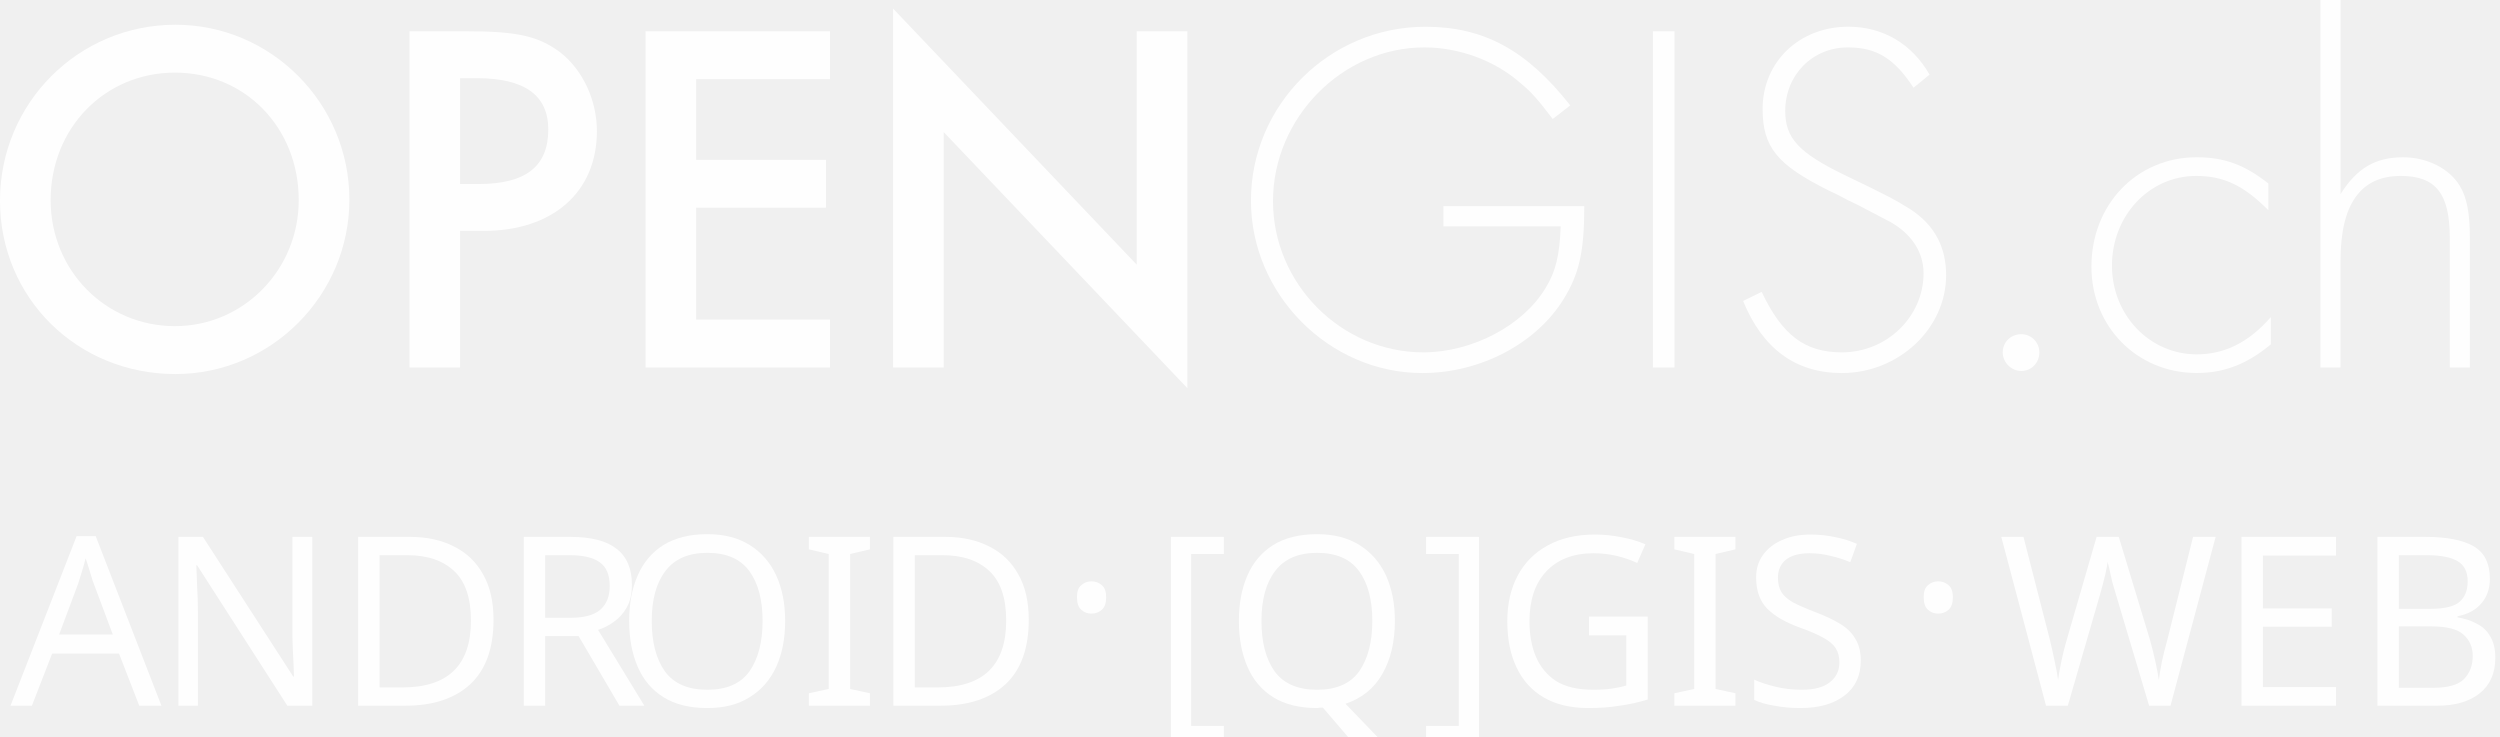
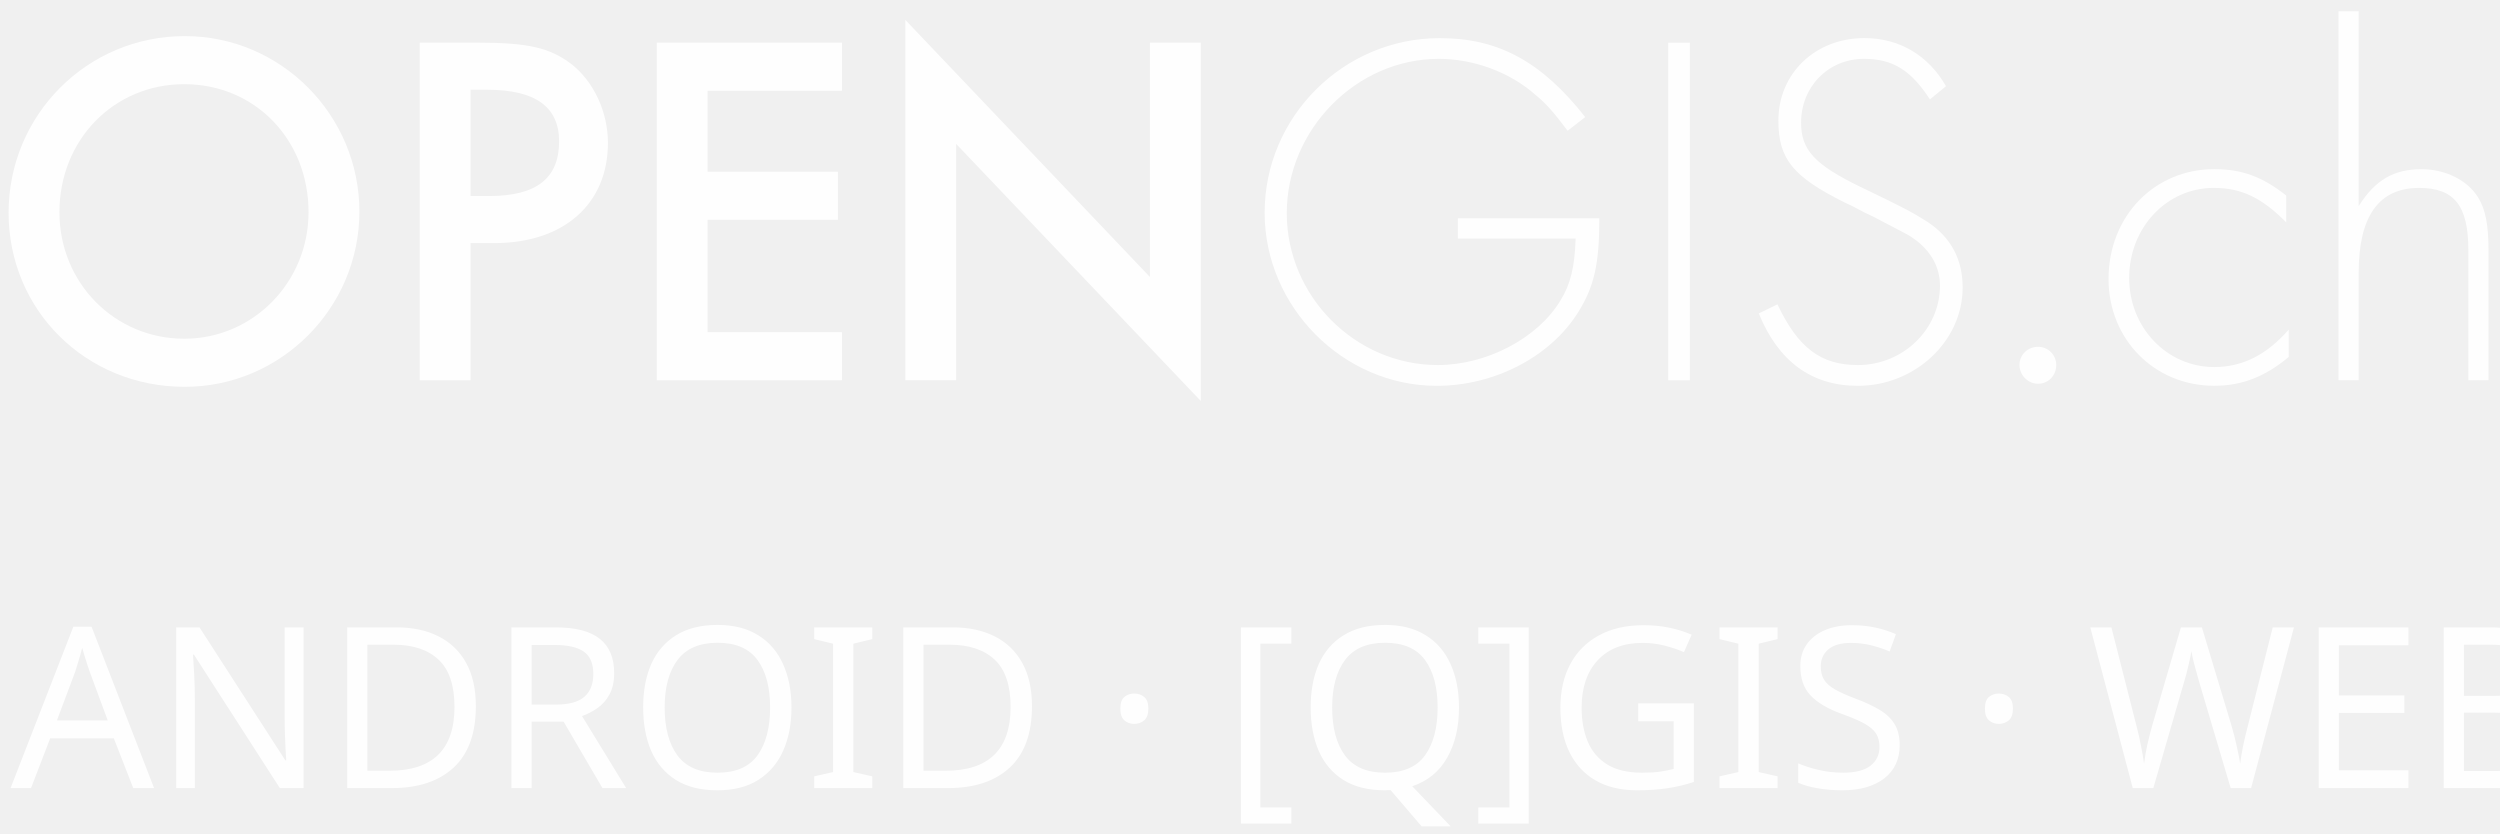
- <svg xmlns="http://www.w3.org/2000/svg" xmlns:xlink="http://www.w3.org/1999/xlink" version="1.1" id="Layer_1" x="0px" y="0px" width="100.423" height="29.599" viewBox="0 0 100.423 29.599" enable-background="new 0 0 197.906 282.945" xml:space="preserve">
-   <defs id="defs209" />
-   <text id="text109" style="fill:#ffffff;fill-opacity:0.941;" x="0.423" y="28.347">
-     <tspan x="0.423" y="28.347" font-size="9.5" id="tspan111" style="font-size:9.5px;fill:#ffffff;fill-opacity:0.941;font-family:FuturaT-Light;">A</tspan>
-     <tspan x="6.247" y="28.347" font-size="9.5" id="tspan113" style="font-size:9.5px;fill:#ffffff;fill-opacity:0.941;font-family:FuturaT-Light;">ND</tspan>
-     <tspan x="20.116" y="28.347" font-size="9.5" id="tspan115" style="font-size:9.5px;fill:#ffffff;fill-opacity:0.941;font-family:FuturaT-Light;">R</tspan>
-     <tspan x="24.695" y="28.347" font-size="9.5" id="tspan117" style="font-size:9.5px;fill:#ffffff;fill-opacity:0.941;font-family:FuturaT-Light;">OI</tspan>
-     <tspan x="34.965" y="28.347" font-size="9.5" id="tspan119" style="font-size:9.5px;fill:#ffffff;fill-opacity:0.941;font-family:FuturaT-Light;">D</tspan>
-   </text>
-   <text font-size="9.5" id="text121" style="font-size:9.5px;fill:#ffffff;font-family:FuturaT-Light;" x="41.121" y="27.349" />
-   <text font-size="9.5" id="text123" style="font-size:9.5px;fill:#ffffff;fill-opacity:0.941;font-family:FuturaT-Light;" x="42.574" y="27.349">·</text>
-   <text font-size="9.5" id="text125" style="font-size:9.5px;fill:#ffffff;font-family:FuturaT-Light;" x="44.817" y="27.349" />
-   <text font-size="9.5" id="text127" style="font-size:9.5px;fill:#ffffff;fill-opacity:0.941;font-family:FuturaT-Light;" x="46.27" y="28.347">[</text>
-   <text font-size="9.5" id="text129" style="font-size:9.5px;fill:#ffffff;fill-opacity:0.941;font-family:FuturaT-Light;" x="49.187" y="28.347">Q</text>
-   <text font-size="9.5" id="text131" style="font-size:9.5px;fill:#ffffff;fill-opacity:0.941;font-family:FuturaT-Light;" x="57.052" y="28.347">]</text>
-   <text id="text133" style="fill:#ffffff;fill-opacity:0.941;" x="59.969" y="28.347">
-     <tspan x="59.969" y="28.347" font-size="9.5" id="tspan135" style="font-size:9.5px;fill:#ffffff;fill-opacity:0.941;font-family:FuturaT-Light;">GI</tspan>
-     <tspan x="69.982" y="28.347" font-size="9.5" id="tspan137" style="font-size:9.5px;fill:#ffffff;fill-opacity:0.941;font-family:FuturaT-Light;">S</tspan>
-   </text>
-   <text font-size="9.5" id="text139" style="font-size:9.5px;fill:#ffffff;font-family:FuturaT-Light;" x="75.132" y="27.349" />
-   <text font-size="9.5" id="text141" style="font-size:9.5px;fill:#ffffff;fill-opacity:0.941;font-family:FuturaT-Light;" x="76.585" y="27.349">·</text>
-   <text font-size="9.5" id="text143" style="font-size:9.5px;fill:#ffffff;font-family:FuturaT-Light;" x="78.827" y="27.349" />
-   <text id="text145" style="fill:#ffffff;fill-opacity:0.941;" x="80.28" y="28.347">
-     <tspan x="80.28" y="28.347" font-size="9.5" id="tspan147" style="font-size:9.5px;fill:#ffffff;fill-opacity:0.941;font-family:FuturaT-Light;">WE</tspan>
-     <tspan x="94.578" y="28.347" font-size="9.5" id="tspan149" style="font-size:9.5px;fill:#ffffff;fill-opacity:0.941;font-family:FuturaT-Light;">B</tspan>
-   </text>
-   <g id="g151" style="fill:#ffffff;fill-opacity:0.941" transform="translate(-49.346,-148.558)">
-     <defs id="defs153">
-       <rect id="SVGID_3_" x="12.496" y="12.496" width="172.913" height="257.953" />
-     </defs>
+ <svg xmlns="http://www.w3.org/2000/svg" xmlns:xlink="http://www.w3.org/1999/xlink" version="1.1" id="Layer_1" x="0px" y="0px" width="300" height="100" viewBox="0 0 300 100" enable-background="new 0 0 197.906 282.945" xml:space="preserve">
+   <defs id="defs209">
+     <clipPath id="SVGID_8_">
+       <use xlink:href="#SVGID_7_" overflow="visible" id="use185" style="overflow:visible" x="0" y="0" width="197.906" height="282.945" />
+     </clipPath>
+     <clipPath id="clipPath4188">
+       <use xlink:href="#SVGID_7_" overflow="visible" id="use4190" style="overflow:visible" x="0" y="0" width="197.906" height="282.945" />
+     </clipPath>
+     <clipPath id="clipPath4192">
+       <use xlink:href="#SVGID_7_" overflow="visible" id="use4194" style="overflow:visible" x="0" y="0" width="197.906" height="282.945" />
+     </clipPath>
+     <clipPath id="clipPath4196">
+       <use xlink:href="#SVGID_7_" overflow="visible" id="use4198" style="overflow:visible" x="0" y="0" width="197.906" height="282.945" />
+     </clipPath>
+     <clipPath id="SVGID_6_">
+       <use xlink:href="#SVGID_5_" overflow="visible" id="use173" style="overflow:visible" x="0" y="0" width="197.906" height="282.945" />
+     </clipPath>
    <clipPath id="SVGID_4_">
      <use xlink:href="#SVGID_3_" overflow="visible" id="use157" style="overflow:visible" x="0" y="0" width="197.906" height="282.945" />
    </clipPath>
-     <path clip-path="url(#SVGID_4_)" d="m 51.38,156.597 c 0,2.835 2.215,5.062 4.993,5.062 2.759,0 4.973,-2.267 4.973,-5.062 0,-2.915 -2.155,-5.122 -4.973,-5.122 -2.819,0 -4.993,2.227 -4.993,5.122 m 12,-0.02 c 0,3.848 -3.141,7.006 -6.987,7.006 -3.946,0 -7.047,-3.058 -7.047,-6.966 0,-3.907 3.142,-7.065 7.047,-7.065 3.846,-0.001 6.987,3.157 6.987,7.025" id="path159" style="fill:#ffffff;fill-opacity:0.941" />
-     <path clip-path="url(#SVGID_4_)" d="m 68.573,155.95 c 1.892,0 2.797,-0.709 2.797,-2.188 0,-1.377 -0.946,-2.064 -2.878,-2.064 h -0.665 v 4.252 h 0.746 z m -0.746,7.37 h -2.033 v -13.506 h 2.295 c 2.053,0 2.899,0.202 3.765,0.851 0.906,0.709 1.469,1.924 1.469,3.159 0,2.449 -1.771,4.009 -4.549,4.009 h -0.947 v 5.487 z" id="path161" style="fill:#ffffff;fill-opacity:0.941" />
-   </g>
-   <polygon points="75.277,149.814 82.686,149.814 82.686,151.738 77.309,151.738 77.309,154.978 82.524,154.978 82.524,156.901 77.309,156.901 77.309,161.396 82.686,161.396 82.686,163.32 75.277,163.32 " id="polygon163" style="fill:#ffffff;fill-opacity:0.941" transform="translate(-49.346,-148.558)" />
-   <polygon points="95.006,159.189 95.006,149.814 97.041,149.814 97.041,164.149 87.254,153.864 87.254,163.319 85.221,163.319 85.221,148.904 " id="polygon165" style="fill:#ffffff;fill-opacity:0.941" transform="translate(-49.346,-148.558)" />
-   <g id="g167" style="fill:#ffffff;fill-opacity:0.941" transform="translate(-49.346,-148.558)">
-     <defs id="defs169">
-       <rect id="SVGID_5_" x="12.496" y="12.496" width="172.913" height="257.953" />
-     </defs>
-     <clipPath id="SVGID_6_">
-       <use xlink:href="#SVGID_5_" overflow="visible" id="use173" style="overflow:visible" x="0" y="0" width="197.906" height="282.945" />
+     <clipPath id="clipPath4204">
+       <use xlink:href="#SVGID_3_" overflow="visible" id="use4206" style="overflow:visible" x="0" y="0" width="197.906" height="282.945" />
    </clipPath>
-     <path clip-path="url(#SVGID_6_)" d="m 112.985,156.84 c 0,1.822 -0.202,2.713 -0.826,3.726 -1.106,1.803 -3.361,2.977 -5.678,2.977 -3.744,0 -6.885,-3.159 -6.885,-6.925 0,-3.848 3.16,-6.985 7.007,-6.985 2.335,0 4.066,0.931 5.818,3.159 l -0.704,0.546 c -0.565,-0.749 -0.866,-1.093 -1.289,-1.438 -1.028,-0.912 -2.478,-1.438 -3.866,-1.438 -3.301,0 -6.081,2.835 -6.081,6.175 0,3.321 2.739,6.075 6.041,6.075 1.953,0 4.007,-1.073 4.913,-2.592 0.4,-0.648 0.563,-1.316 0.603,-2.471 h -4.711 v -0.81 h 5.658 z" id="path175" style="fill:#ffffff;fill-opacity:0.941" />
-   </g>
-   <rect x="66.396" y="1.257" width="0.866" height="13.505" id="rect177" style="fill:#ffffff;fill-opacity:0.941" />
-   <g id="g179" style="fill:#ffffff;fill-opacity:0.941" transform="translate(-49.346,-148.558)">
-     <defs id="defs181">
-       <rect id="SVGID_7_" x="12.496" y="12.496" width="172.913" height="257.953" />
-     </defs>
-     <clipPath id="SVGID_8_">
-       <use xlink:href="#SVGID_7_" overflow="visible" id="use185" style="overflow:visible" x="0" y="0" width="197.906" height="282.945" />
-     </clipPath>
-     <path clip-path="url(#SVGID_8_)" d="m 126.211,152.082 c -0.765,-1.174 -1.489,-1.62 -2.638,-1.62 -1.43,0 -2.516,1.114 -2.516,2.553 0,1.093 0.543,1.68 2.375,2.57 1.731,0.831 2.074,1.014 2.679,1.397 0.945,0.628 1.409,1.499 1.409,2.632 0,2.146 -1.913,3.929 -4.189,3.929 -1.851,0 -3.181,-0.972 -3.966,-2.896 l 0.746,-0.364 c 0.825,1.741 1.731,2.429 3.22,2.429 1.813,0 3.283,-1.437 3.283,-3.179 0,-0.83 -0.464,-1.558 -1.309,-2.045 -0.303,-0.161 -0.766,-0.405 -1.351,-0.708 l -0.382,-0.182 -0.383,-0.203 -0.382,-0.183 c -2.073,-1.032 -2.658,-1.74 -2.658,-3.28 0,-1.884 1.47,-3.301 3.444,-3.301 1.389,0 2.556,0.689 3.261,1.925 l -0.643,0.526 z" id="path187" style="fill:#ffffff;fill-opacity:0.941" />
-     <path clip-path="url(#SVGID_8_)" d="m 131.265,162.711 c 0,0.427 -0.323,0.749 -0.727,0.749 -0.402,0 -0.744,-0.344 -0.744,-0.749 0,-0.404 0.322,-0.729 0.744,-0.729 0.403,0.001 0.727,0.325 0.727,0.729" id="path189" style="fill:#ffffff;fill-opacity:0.941" />
-     <path clip-path="url(#SVGID_8_)" d="m 140.464,157.001 c -0.986,-0.991 -1.792,-1.376 -2.898,-1.376 -1.893,0 -3.384,1.6 -3.384,3.604 0,1.985 1.511,3.563 3.404,3.563 1.127,0 2.094,-0.485 2.979,-1.497 v 1.093 c -0.945,0.79 -1.871,1.153 -2.979,1.153 -2.396,0 -4.229,-1.862 -4.229,-4.271 0,-2.511 1.833,-4.395 4.229,-4.395 1.107,0 1.931,0.305 2.878,1.054 v 1.072 z" id="path191" style="fill:#ffffff;fill-opacity:0.941" />
-     <path clip-path="url(#SVGID_8_)" d="m 143.364,148.559 v 7.795 c 0.665,-1.053 1.41,-1.478 2.517,-1.478 0.947,0 1.854,0.444 2.276,1.154 0.282,0.465 0.401,1.094 0.401,2.085 v 5.203 h -0.806 v -5.203 c 0,-1.781 -0.562,-2.49 -1.972,-2.49 -1.611,0 -2.417,1.134 -2.417,3.401 v 4.292 h -0.806 v -14.76 h 0.807 z" id="path193" style="fill:#ffffff;fill-opacity:0.941" />
+   </defs>
+   <g id="g5067" transform="translate(0,69.84265)">
+     <text y="24.726" x="1.269" style="font-size:35.996px;line-height:125%;fill:#ffffff;fill-opacity:0.941;" id="text109">
+       <tspan style="font-style:normal;font-variant:normal;font-weight:normal;font-stretch:normal;font-size:26.997px;line-height:125%;font-family:'Futura Lt BT';-inkscape-font-specification:'Futura Lt BT, Normal';text-align:justify;writing-mode:lr-tb;text-anchor:start;fill:#ffffff;fill-opacity:0.941;" id="tspan111" font-size="9.5" y="24.726" x="1.269">ANDROID · [Q]GIS · WEB</tspan>
+     </text>
+     <text y="27.349" x="41.121" style="font-size:9.5px;font-family:FuturaT-Light;fill:#ffffff;" id="text121" font-size="9.5" />
+     <text y="27.349" x="42.574" style="font-size:9.5px;font-family:FuturaT-Light;fill:#ffffff;fill-opacity:0.941;" id="text123" font-size="9.5" />
+     <text y="27.349" x="44.817" style="font-size:9.5px;font-family:FuturaT-Light;fill:#ffffff;" id="text125" font-size="9.5" />
+     <text y="28.347" x="46.27" style="font-size:9.5px;font-family:FuturaT-Light;fill:#ffffff;fill-opacity:0.941;" id="text127" font-size="9.5" />
+     <text y="28.347" x="49.187" style="font-size:9.5px;font-family:FuturaT-Light;fill:#ffffff;fill-opacity:0.941;" id="text129" font-size="9.5" />
+     <text y="28.347" x="57.052" style="font-size:9.5px;font-family:FuturaT-Light;fill:#ffffff;fill-opacity:0.941;" id="text131" font-size="9.5" />
+     <text y="27.349" x="75.132" style="font-size:9.5px;font-family:FuturaT-Light;fill:#ffffff;" id="text139" font-size="9.5" />
+     <text y="27.349" x="76.585" style="font-size:9.5px;font-family:FuturaT-Light;fill:#ffffff;fill-opacity:0.941;" id="text141" font-size="9.5" />
+     <text y="27.349" x="78.827" style="font-size:9.5px;font-family:FuturaT-Light;fill:#ffffff;" id="text143" font-size="9.5" />
+     <text y="28.347" x="80.28" style="fill:#ffffff;fill-opacity:0.941;" id="text145" />
+     <flowRoot xml:space="preserve" id="flowRoot4237" style="fill:#ffffff;stroke:none;stroke-opacity:1;stroke-width:1px;stroke-linejoin:miter;stroke-linecap:butt;fill-opacity:1;font-family:sans-serif;font-style:normal;font-weight:normal;font-size:40px;line-height:125%;letter-spacing:0px;word-spacing:0px;">
+       <flowRegion id="flowRegion4239">
+         <rect id="rect4241" width="367.718" height="78.842" x="-47.899" y="-19.323" style="fill:#ffffff;" />
+       </flowRegion>
+       <flowPara id="flowPara4243" />
+     </flowRoot>
+     <g id="g4327" transform="matrix(2.999524,0,0,2.999524,-829.1863,-52.92239)" style="fill:#ffffff">
+       <g transform="translate(227.4372,-153.7485)" style="fill:#ffffff;fill-opacity:0.941" id="g151">
+         <defs id="defs153">
+           <rect height="257.953" width="172.913" y="12.496" x="12.496" id="SVGID_3_" />
+         </defs>
+         <clipPath id="clipPath4211">
+           <use height="282.945" width="197.906" y="0" x="0" style="overflow:visible" id="use4213" overflow="visible" xlink:href="#SVGID_3_" />
+         </clipPath>
+         <path style="fill:#ffffff;fill-opacity:0.941" id="path159" d="m 51.38,156.597 c 0,2.835 2.215,5.062 4.993,5.062 2.759,0 4.973,-2.267 4.973,-5.062 0,-2.915 -2.155,-5.122 -4.973,-5.122 -2.819,0 -4.993,2.227 -4.993,5.122 m 12,-0.02 c 0,3.848 -3.141,7.006 -6.987,7.006 -3.946,0 -7.047,-3.058 -7.047,-6.966 0,-3.907 3.142,-7.065 7.047,-7.065 3.846,-0.001 6.987,3.157 6.987,7.025" clip-path="url(#SVGID_4_)" />
+         <path style="fill:#ffffff;fill-opacity:0.941" id="path161" d="m 68.573,155.95 c 1.892,0 2.797,-0.709 2.797,-2.188 0,-1.377 -0.946,-2.064 -2.878,-2.064 l -0.665,0 0,4.252 0.746,0 z m -0.746,7.37 -2.033,0 0,-13.506 2.295,0 c 2.053,0 2.899,0.202 3.765,0.851 0.906,0.709 1.469,1.924 1.469,3.159 0,2.449 -1.771,4.009 -4.549,4.009 l -0.947,0 0,5.487 z" clip-path="url(#SVGID_4_)" />
+       </g>
+       <polygon transform="translate(227.4372,-153.7485)" style="fill:#ffffff;fill-opacity:0.941" id="polygon163" points="75.277,149.814 82.686,149.814 82.686,151.738 77.309,151.738 77.309,154.978 82.524,154.978 82.524,156.901 77.309,156.901 77.309,161.396 82.686,161.396 82.686,163.32 75.277,163.32 " />
+       <polygon transform="translate(227.4372,-153.7485)" style="fill:#ffffff;fill-opacity:0.941" id="polygon165" points="87.254,153.864 87.254,163.319 85.221,163.319 85.221,148.904 95.006,159.189 95.006,149.814 97.041,149.814 97.041,164.149 " />
+       <g transform="translate(227.4372,-153.7485)" style="fill:#ffffff;fill-opacity:0.941" id="g167">
+         <defs id="defs169">
+           <rect height="257.953" width="172.913" y="12.496" x="12.496" id="SVGID_5_" />
+         </defs>
+         <clipPath id="clipPath4222">
+           <use height="282.945" width="197.906" y="0" x="0" style="overflow:visible" id="use4224" overflow="visible" xlink:href="#SVGID_5_" />
+         </clipPath>
+         <path style="fill:#ffffff;fill-opacity:0.941" id="path175" d="m 112.985,156.84 c 0,1.822 -0.202,2.713 -0.826,3.726 -1.106,1.803 -3.361,2.977 -5.678,2.977 -3.744,0 -6.885,-3.159 -6.885,-6.925 0,-3.848 3.16,-6.985 7.007,-6.985 2.335,0 4.066,0.931 5.818,3.159 l -0.704,0.546 c -0.565,-0.749 -0.866,-1.093 -1.289,-1.438 -1.028,-0.912 -2.478,-1.438 -3.866,-1.438 -3.301,0 -6.081,2.835 -6.081,6.175 0,3.321 2.739,6.075 6.041,6.075 1.953,0 4.007,-1.073 4.913,-2.592 0.4,-0.648 0.563,-1.316 0.603,-2.471 l -4.711,0 0,-0.81 5.658,0 z" clip-path="url(#SVGID_6_)" />
+       </g>
+       <rect style="fill:#ffffff;fill-opacity:0.941" id="rect177" height="13.505" width="0.866" y="-3.933" x="343.179" />
+       <g transform="translate(227.4372,-153.7485)" style="fill:#ffffff;fill-opacity:0.941" id="g179">
+         <defs id="defs181">
+           <rect height="257.953" width="172.913" y="12.496" x="12.496" id="SVGID_7_" />
+         </defs>
+         <clipPath id="clipPath4231">
+           <use height="282.945" width="197.906" y="0" x="0" style="overflow:visible" id="use4233" overflow="visible" xlink:href="#SVGID_7_" />
+         </clipPath>
+         <path style="fill:#ffffff;fill-opacity:0.941" id="path187" d="m 126.211,152.082 c -0.765,-1.174 -1.489,-1.62 -2.638,-1.62 -1.43,0 -2.516,1.114 -2.516,2.553 0,1.093 0.543,1.68 2.375,2.57 1.731,0.831 2.074,1.014 2.679,1.397 0.945,0.628 1.409,1.499 1.409,2.632 0,2.146 -1.913,3.929 -4.189,3.929 -1.851,0 -3.181,-0.972 -3.966,-2.896 l 0.746,-0.364 c 0.825,1.741 1.731,2.429 3.22,2.429 1.813,0 3.283,-1.437 3.283,-3.179 0,-0.83 -0.464,-1.558 -1.309,-2.045 -0.303,-0.161 -0.766,-0.405 -1.351,-0.708 l -0.382,-0.182 -0.383,-0.203 -0.382,-0.183 c -2.073,-1.032 -2.658,-1.74 -2.658,-3.28 0,-1.884 1.47,-3.301 3.444,-3.301 1.389,0 2.556,0.689 3.261,1.925 l -0.643,0.526 z" clip-path="url(#SVGID_8_)" />
+         <path style="fill:#ffffff;fill-opacity:0.941" id="path189" d="m 131.265,162.711 c 0,0.427 -0.323,0.749 -0.727,0.749 -0.402,0 -0.744,-0.344 -0.744,-0.749 0,-0.404 0.322,-0.729 0.744,-0.729 0.403,0.001 0.727,0.325 0.727,0.729" clip-path="url(#SVGID_8_)" />
+         <path style="fill:#ffffff;fill-opacity:0.941" id="path191" d="m 140.464,157.001 c -0.986,-0.991 -1.792,-1.376 -2.898,-1.376 -1.893,0 -3.384,1.6 -3.384,3.604 0,1.985 1.511,3.563 3.404,3.563 1.127,0 2.094,-0.485 2.979,-1.497 l 0,1.093 c -0.945,0.79 -1.871,1.153 -2.979,1.153 -2.396,0 -4.229,-1.862 -4.229,-4.271 0,-2.511 1.833,-4.395 4.229,-4.395 1.107,0 1.931,0.305 2.878,1.054 l 0,1.072 z" clip-path="url(#SVGID_8_)" />
+         <path style="fill:#ffffff;fill-opacity:0.941" id="path193" d="m 143.364,148.559 0,7.795 c 0.665,-1.053 1.41,-1.478 2.517,-1.478 0.947,0 1.854,0.444 2.276,1.154 0.282,0.465 0.401,1.094 0.401,2.085 l 0,5.203 -0.806,0 0,-5.203 c 0,-1.781 -0.562,-2.49 -1.972,-2.49 -1.611,0 -2.417,1.134 -2.417,3.401 l 0,4.292 -0.806,0 0,-14.76 0.807,0 z" clip-path="url(#SVGID_8_)" />
+       </g>
+     </g>
  </g>
</svg>
